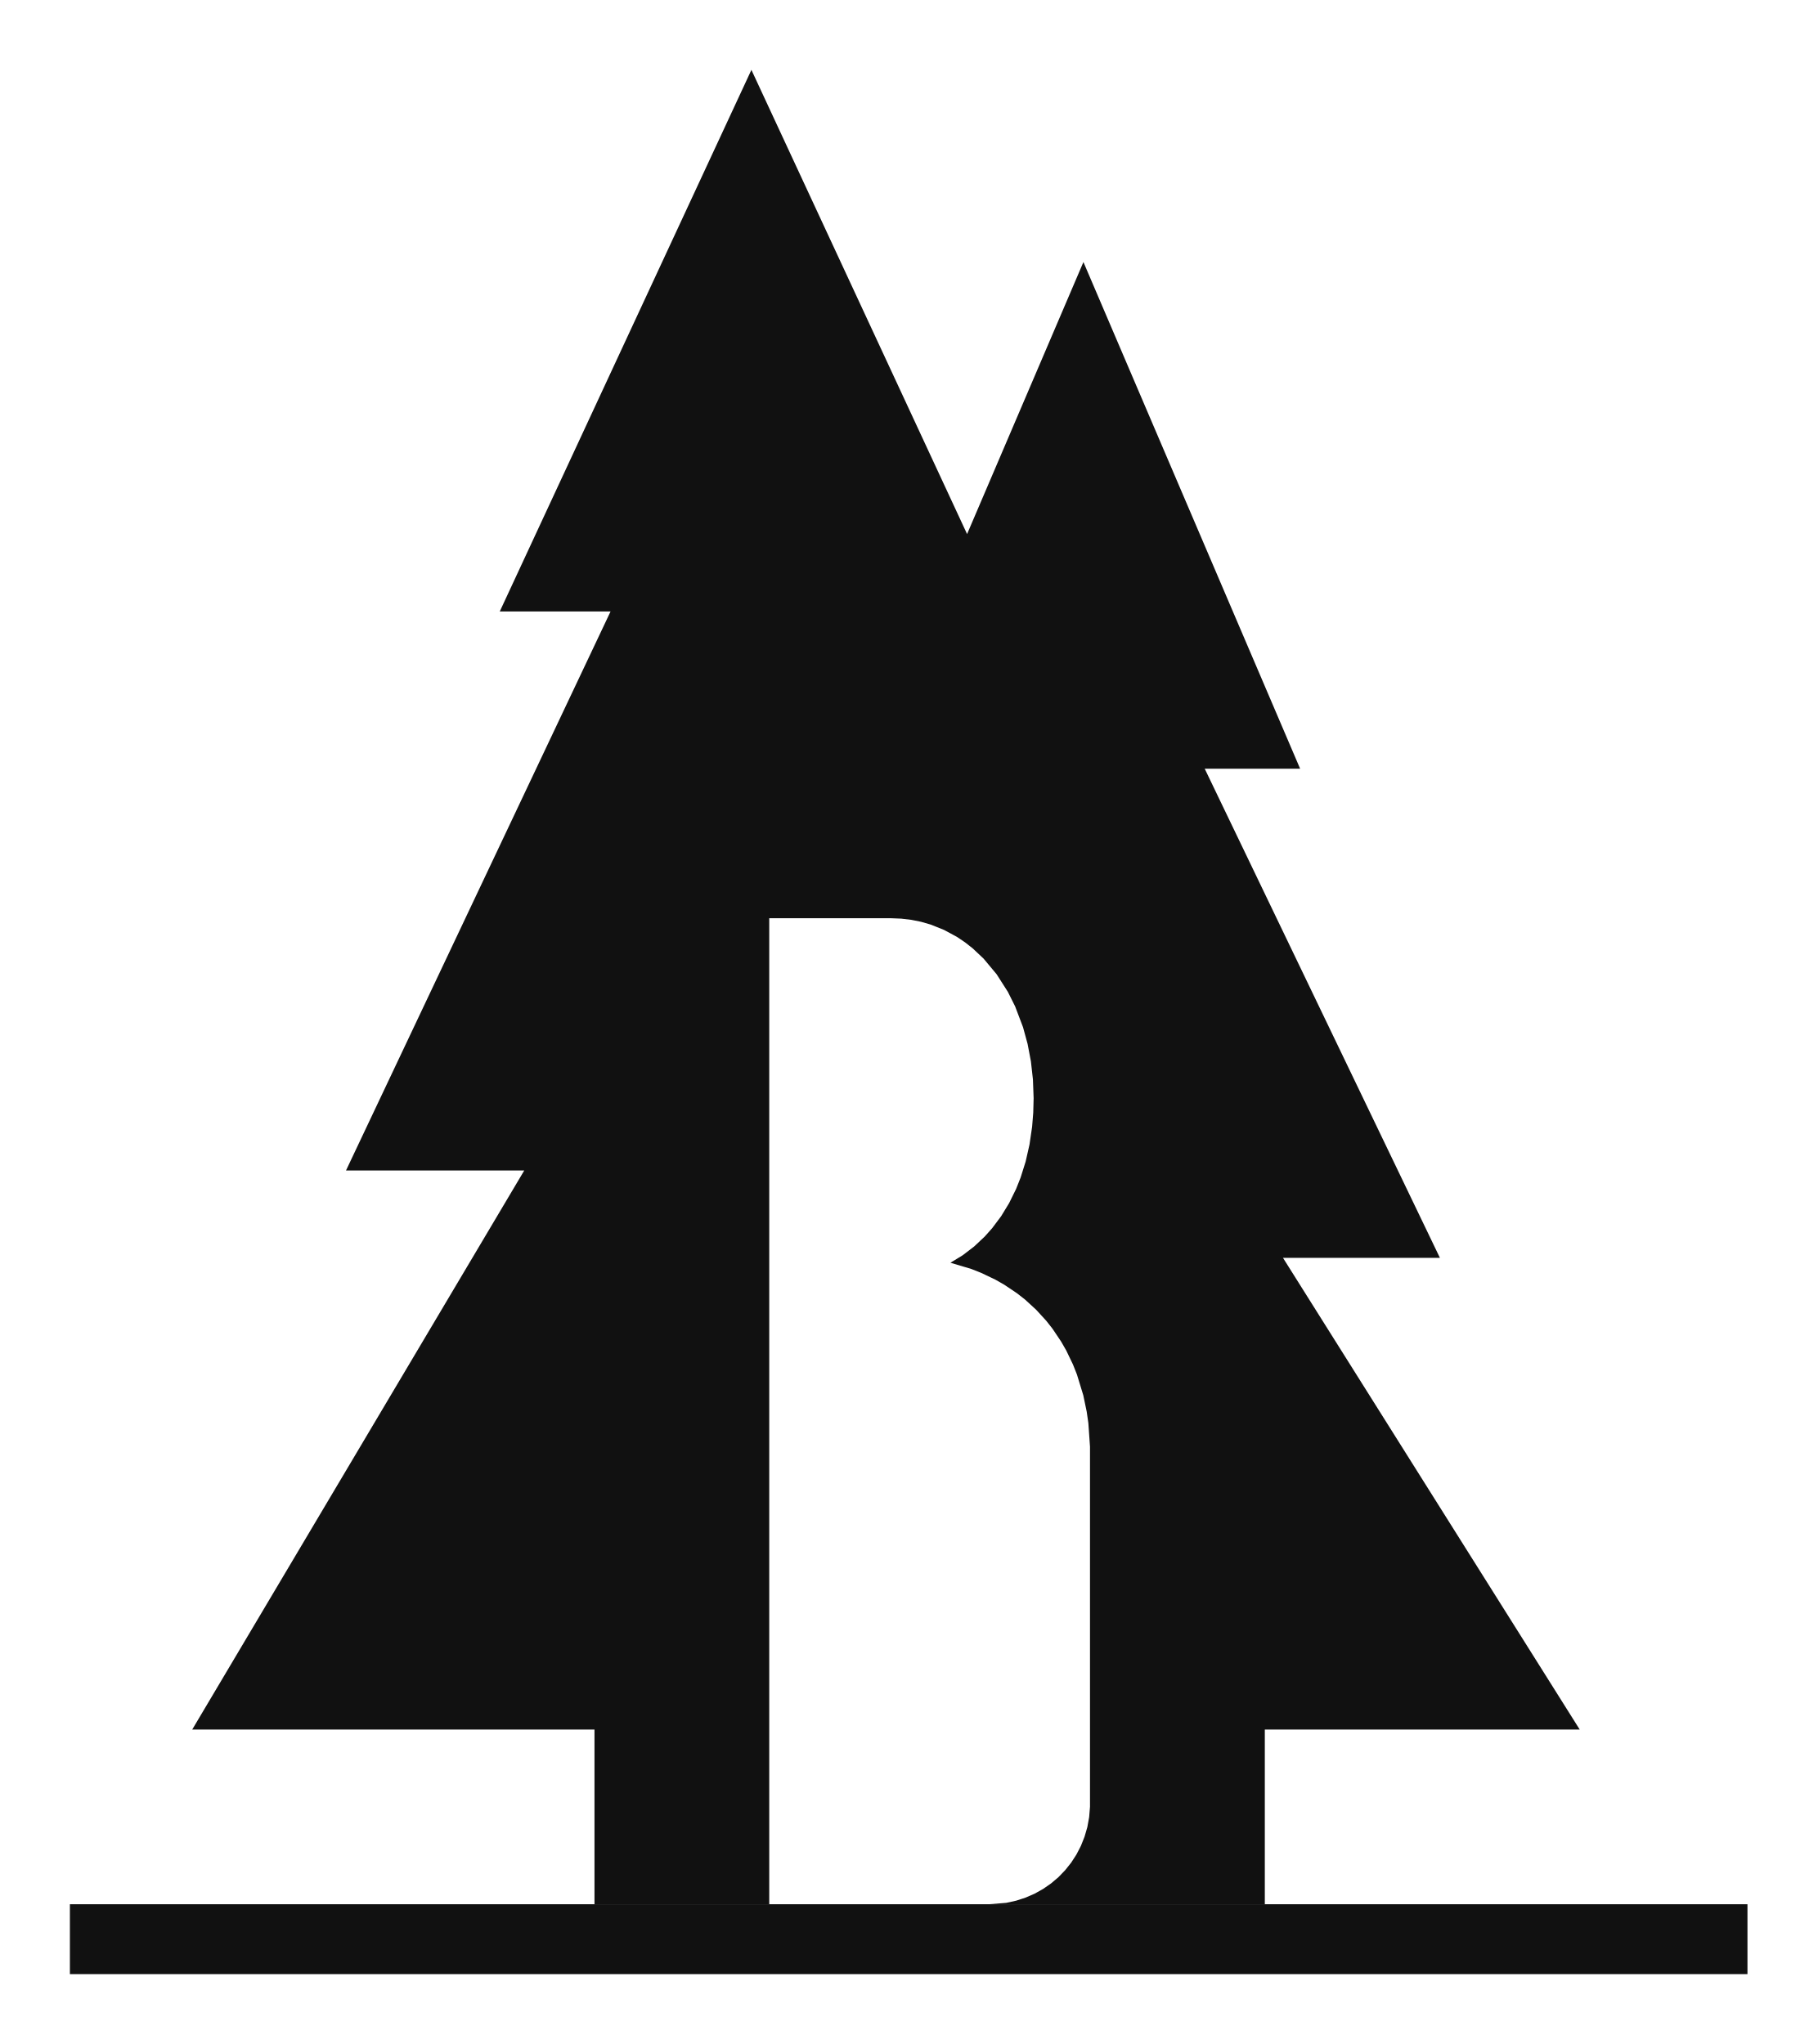
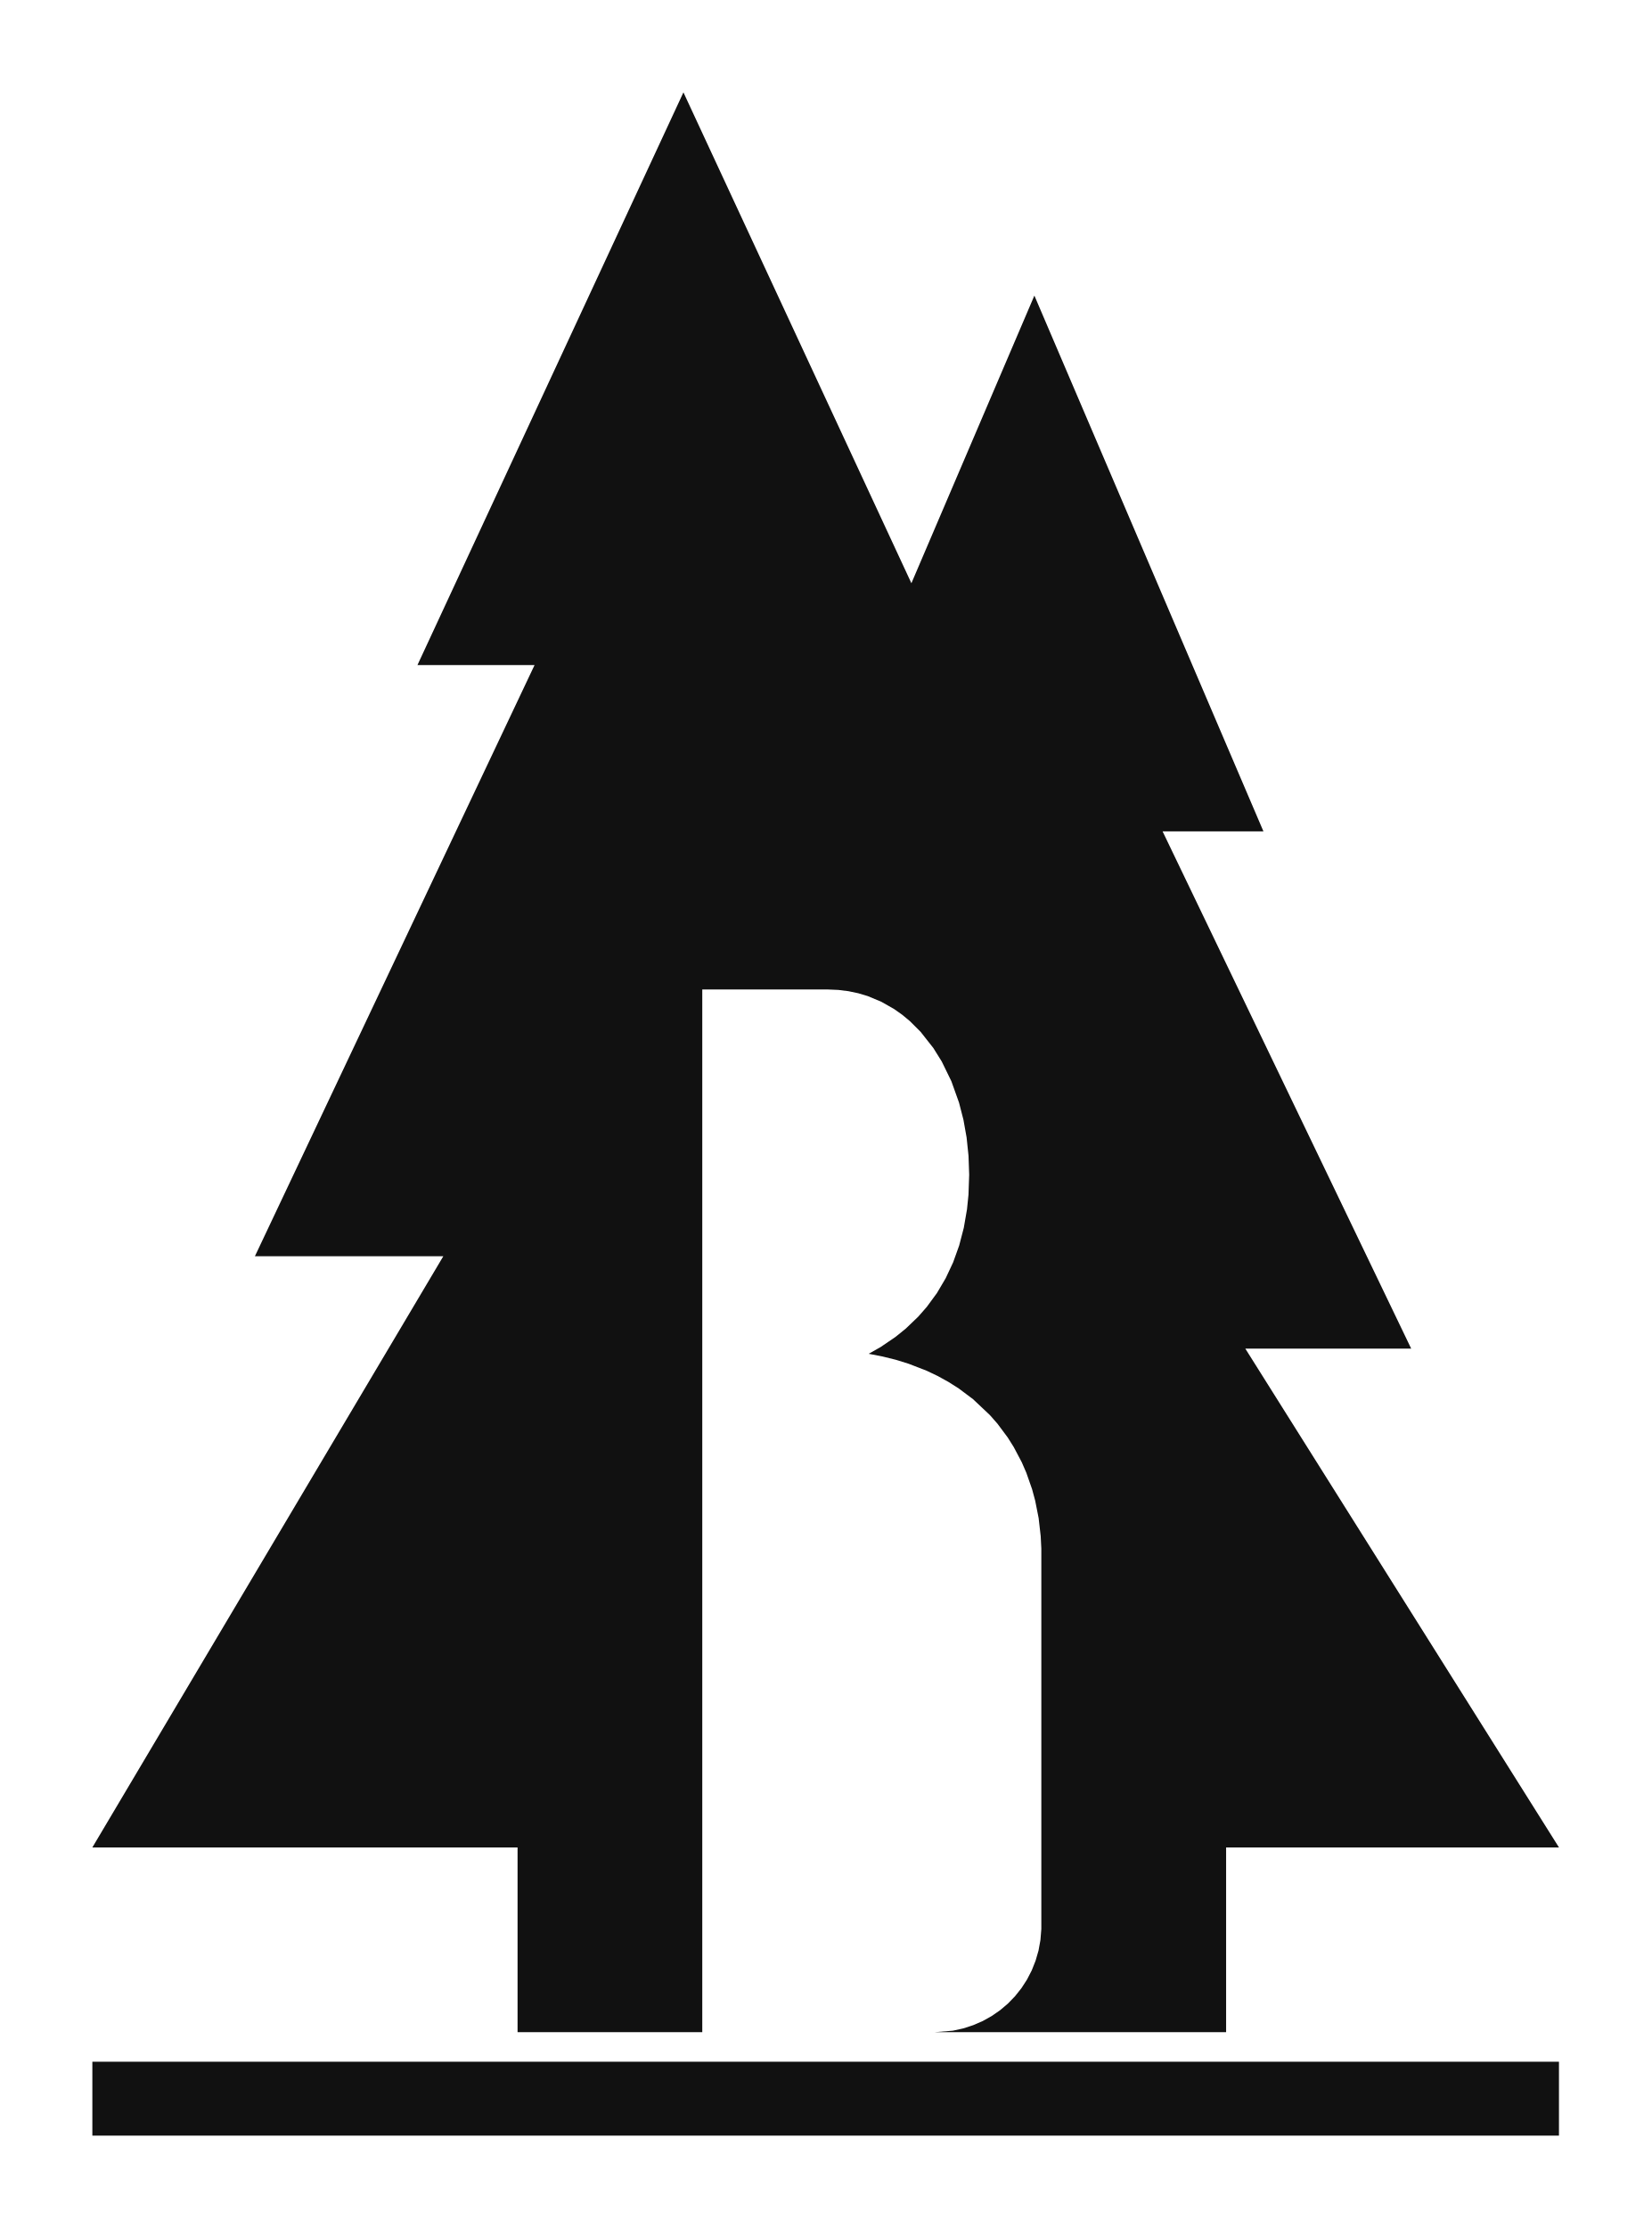
- <svg xmlns="http://www.w3.org/2000/svg" viewBox="6 1.5 52 58.5" role="img" aria-label="Braveholt">
-   <path fill="#111111" fill-rule="evenodd" d="M21.000 35.000 L11.500 51.000 L23.010 51.000 L23.010 56.000 L28.010 56.000 L28.010 27.780 L31.495 27.780 L31.789 27.792 L32.075 27.826 L32.354 27.882 L32.624 27.960 L33.012 28.115 L33.379 28.313 L33.611 28.469 L33.832 28.643 L34.143 28.936 L34.516 29.383 L34.839 29.889 L35.046 30.304 L35.272 30.900 L35.402 31.376 L35.497 31.875 L35.555 32.394 L35.575 32.931 L35.564 33.345 L35.532 33.746 L35.457 34.257 L35.347 34.743 L35.203 35.201 L35.074 35.526 L34.874 35.933 L34.645 36.309 L34.387 36.653 L34.176 36.890 L33.873 37.175 L33.545 37.426 L33.195 37.640 L33.791 37.818 L34.074 37.930 L34.479 38.123 L34.735 38.269 L35.098 38.513 L35.326 38.691 L35.646 38.984 L35.938 39.303 L36.117 39.531 L36.361 39.895 L36.508 40.151 L36.702 40.555 L36.814 40.838 L36.996 41.433 L37.094 41.904 L37.141 42.229 L37.188 42.906 L37.188 53.210 L37.164 53.506 L37.112 53.792 L37.032 54.067 L36.928 54.329 L36.800 54.577 L36.649 54.810 L36.477 55.026 L36.285 55.225 L36.074 55.404 L35.846 55.562 L35.603 55.698 L35.345 55.810 L35.075 55.898 L34.793 55.960 L34.300 56.000 L42.190 56.000 L42.190 51.000 L51.200 51.000 L42.710 37.500 L47.200 37.500 L40.470 23.500 L43.200 23.500 L37.000 9.000 L33.671 16.785 L27.500 3.500 L20.300 19.000 L23.470 19.000 L15.900 35.000Z" />
-   <path fill="#111111" d="M8 56 H56 V58 H8Z" />
+ <svg xmlns="http://www.w3.org/2000/svg" viewBox="9.0 1.0 44.7 60.3" role="img" aria-label="Braveholt">
+   <path fill="#111111" fill-rule="evenodd" d="M21.000 35.000 L11.500 51.000 L23.010 51.000 L23.010 56.000 L28.010 56.000 L28.010 27.780 L31.410 27.780 L31.693 27.792 L31.967 27.826 L32.233 27.882 L32.490 27.959 L32.858 28.113 L33.204 28.310 L33.422 28.464 L33.629 28.636 L33.919 28.925 L34.265 29.364 L34.493 29.730 L34.753 30.263 L34.960 30.842 L35.079 31.303 L35.165 31.784 L35.217 32.282 L35.235 32.795 L35.216 33.337 L35.176 33.729 L35.089 34.231 L34.964 34.710 L34.801 35.164 L34.600 35.593 L34.363 35.995 L34.088 36.370 L33.858 36.633 L33.519 36.958 L33.241 37.183 L32.840 37.456 L32.515 37.640 L32.890 37.713 L33.250 37.802 L33.594 37.909 L34.083 38.098 L34.389 38.244 L34.680 38.405 L34.955 38.580 L35.339 38.868 L35.795 39.298 L36.000 39.531 L36.277 39.903 L36.441 40.164 L36.658 40.574 L36.782 40.860 L36.938 41.305 L37.021 41.612 L37.115 42.086 L37.171 42.576 L37.188 42.911 L37.188 53.210 L37.164 53.506 L37.112 53.792 L37.032 54.067 L36.928 54.329 L36.800 54.577 L36.649 54.810 L36.477 55.026 L36.285 55.225 L36.074 55.404 L35.846 55.562 L35.603 55.698 L35.345 55.810 L35.075 55.898 L34.793 55.960 L34.300 56.000 L42.190 56.000 L42.190 51.000 L51.200 51.000 L42.710 37.500 L47.200 37.500 L40.470 23.500 L43.200 23.500 L37.000 9.000 L33.671 16.785 L27.500 3.500 L20.300 19.000 L23.470 19.000 L15.900 35.000Z" />
+   <path fill="#111111" d="M11.5 56.8 H51.2 V58.8 H11.5Z" />
</svg>
